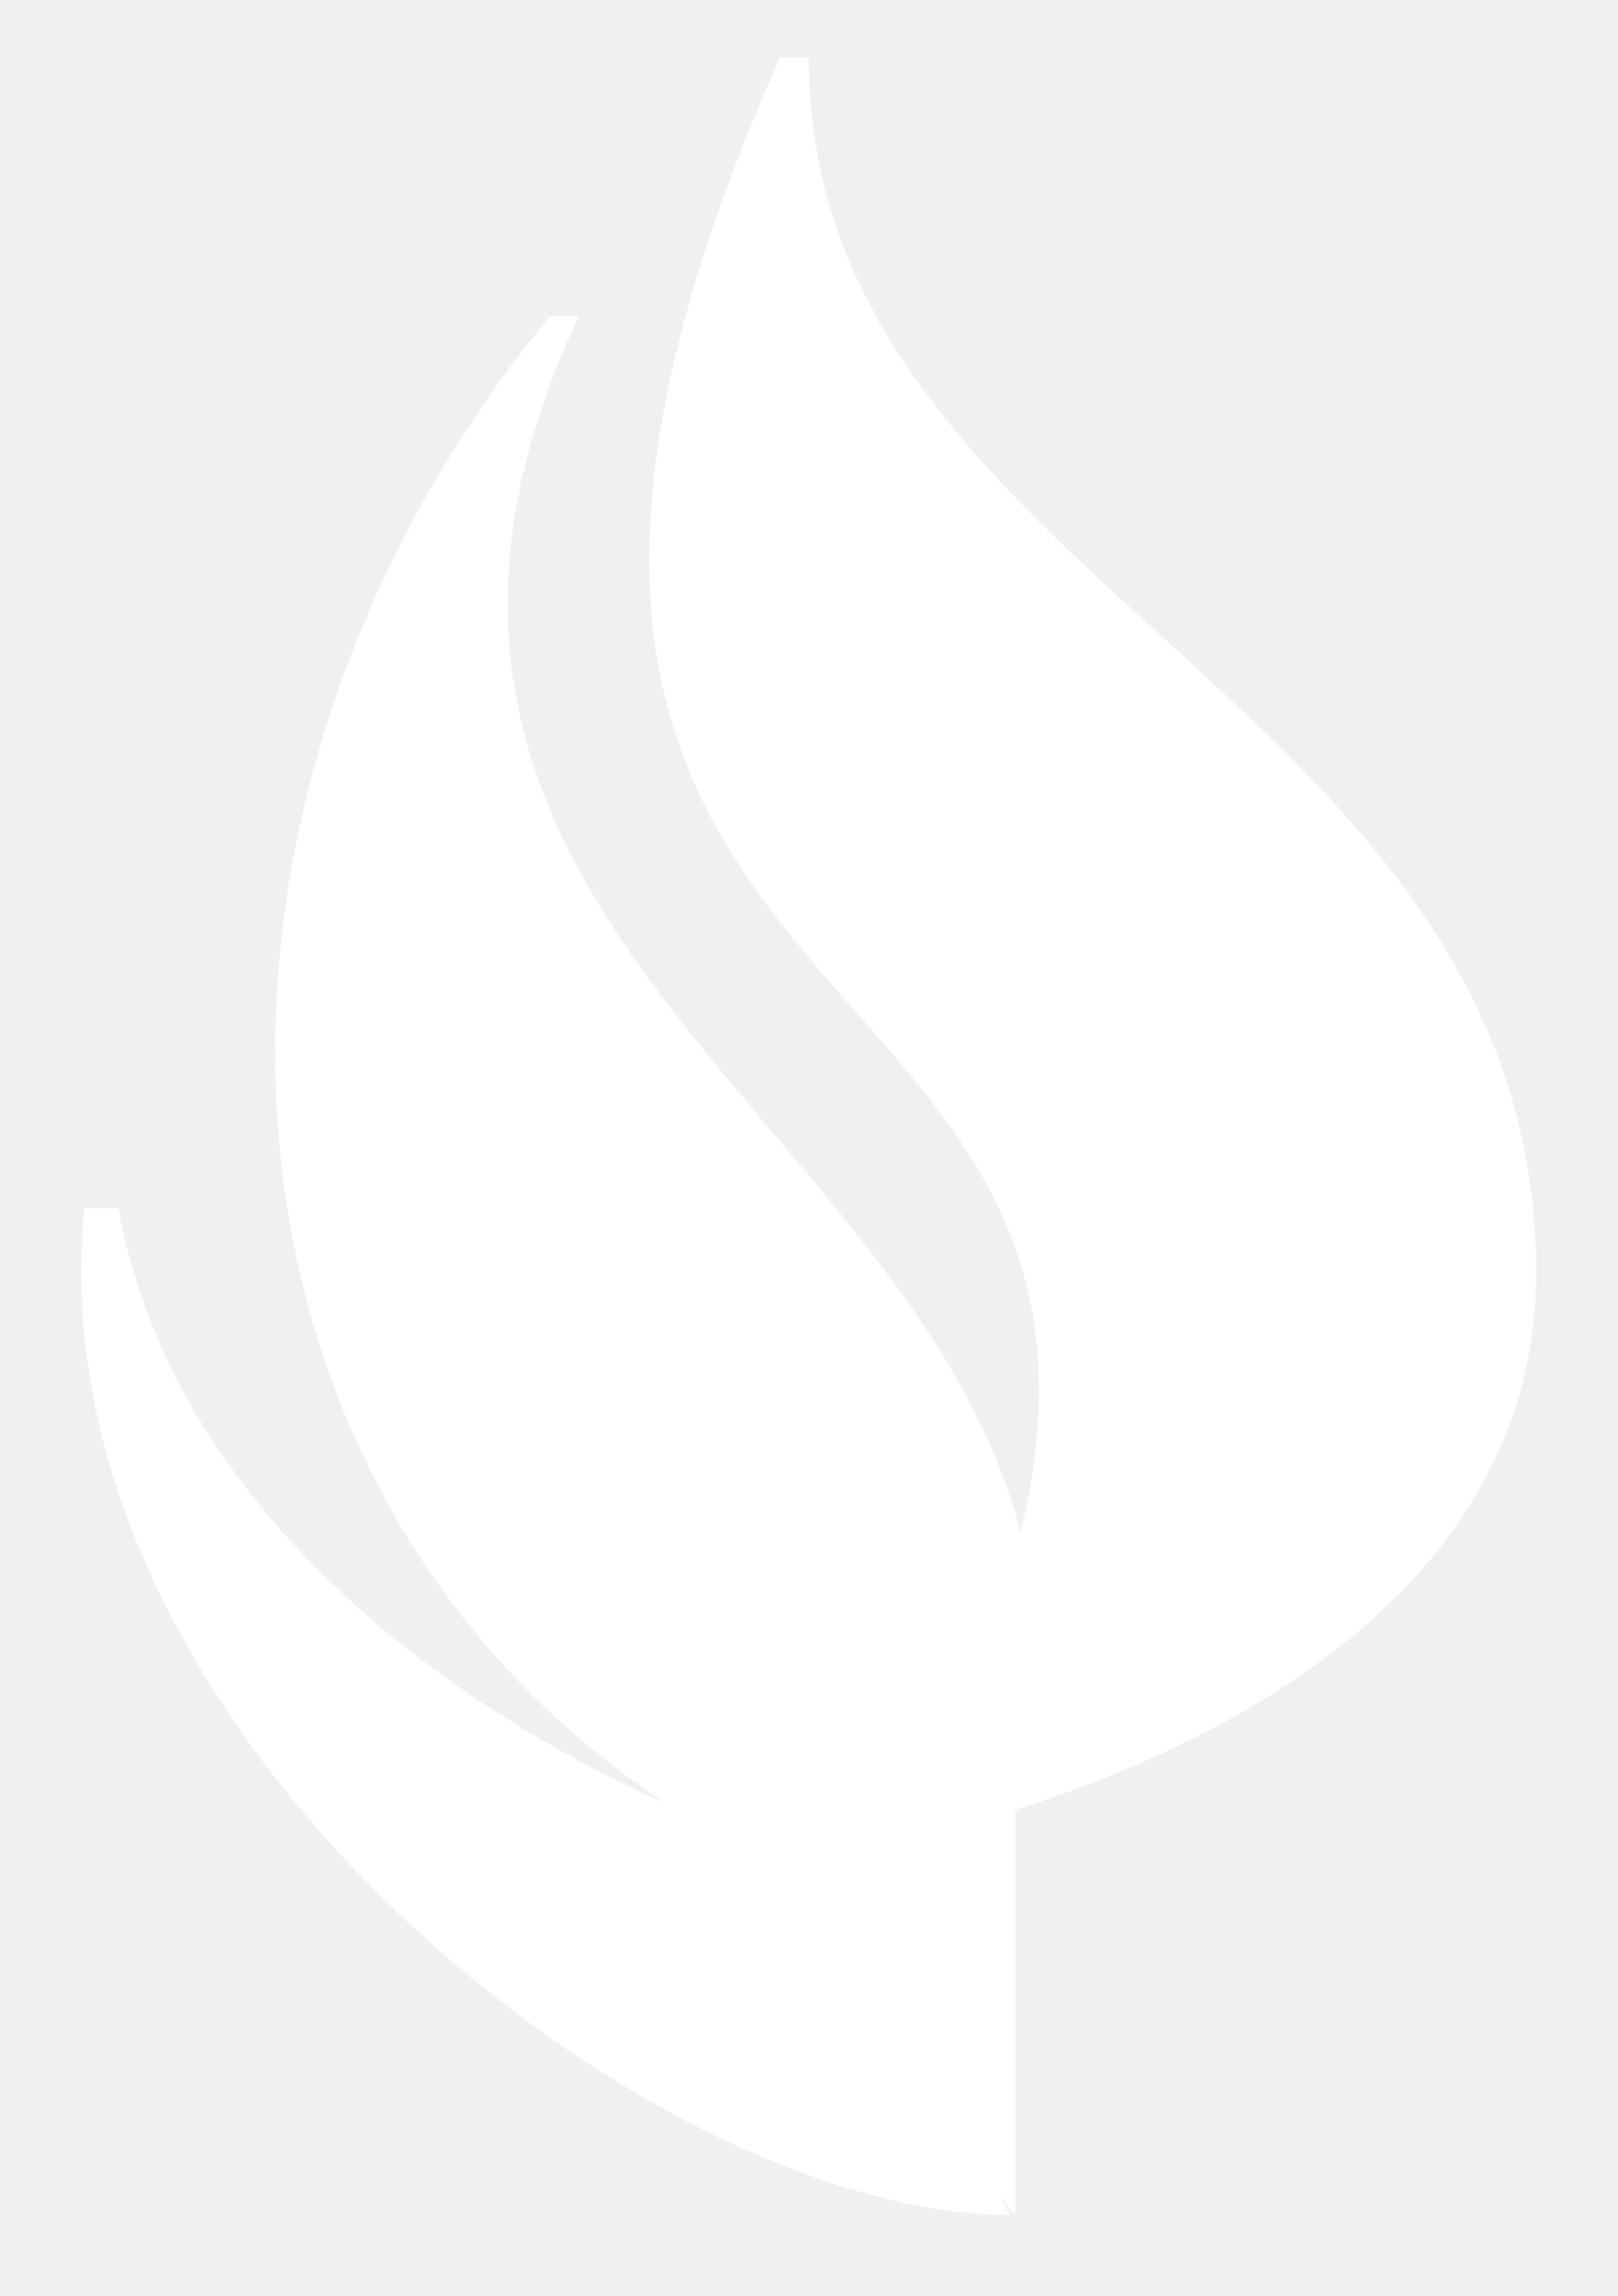
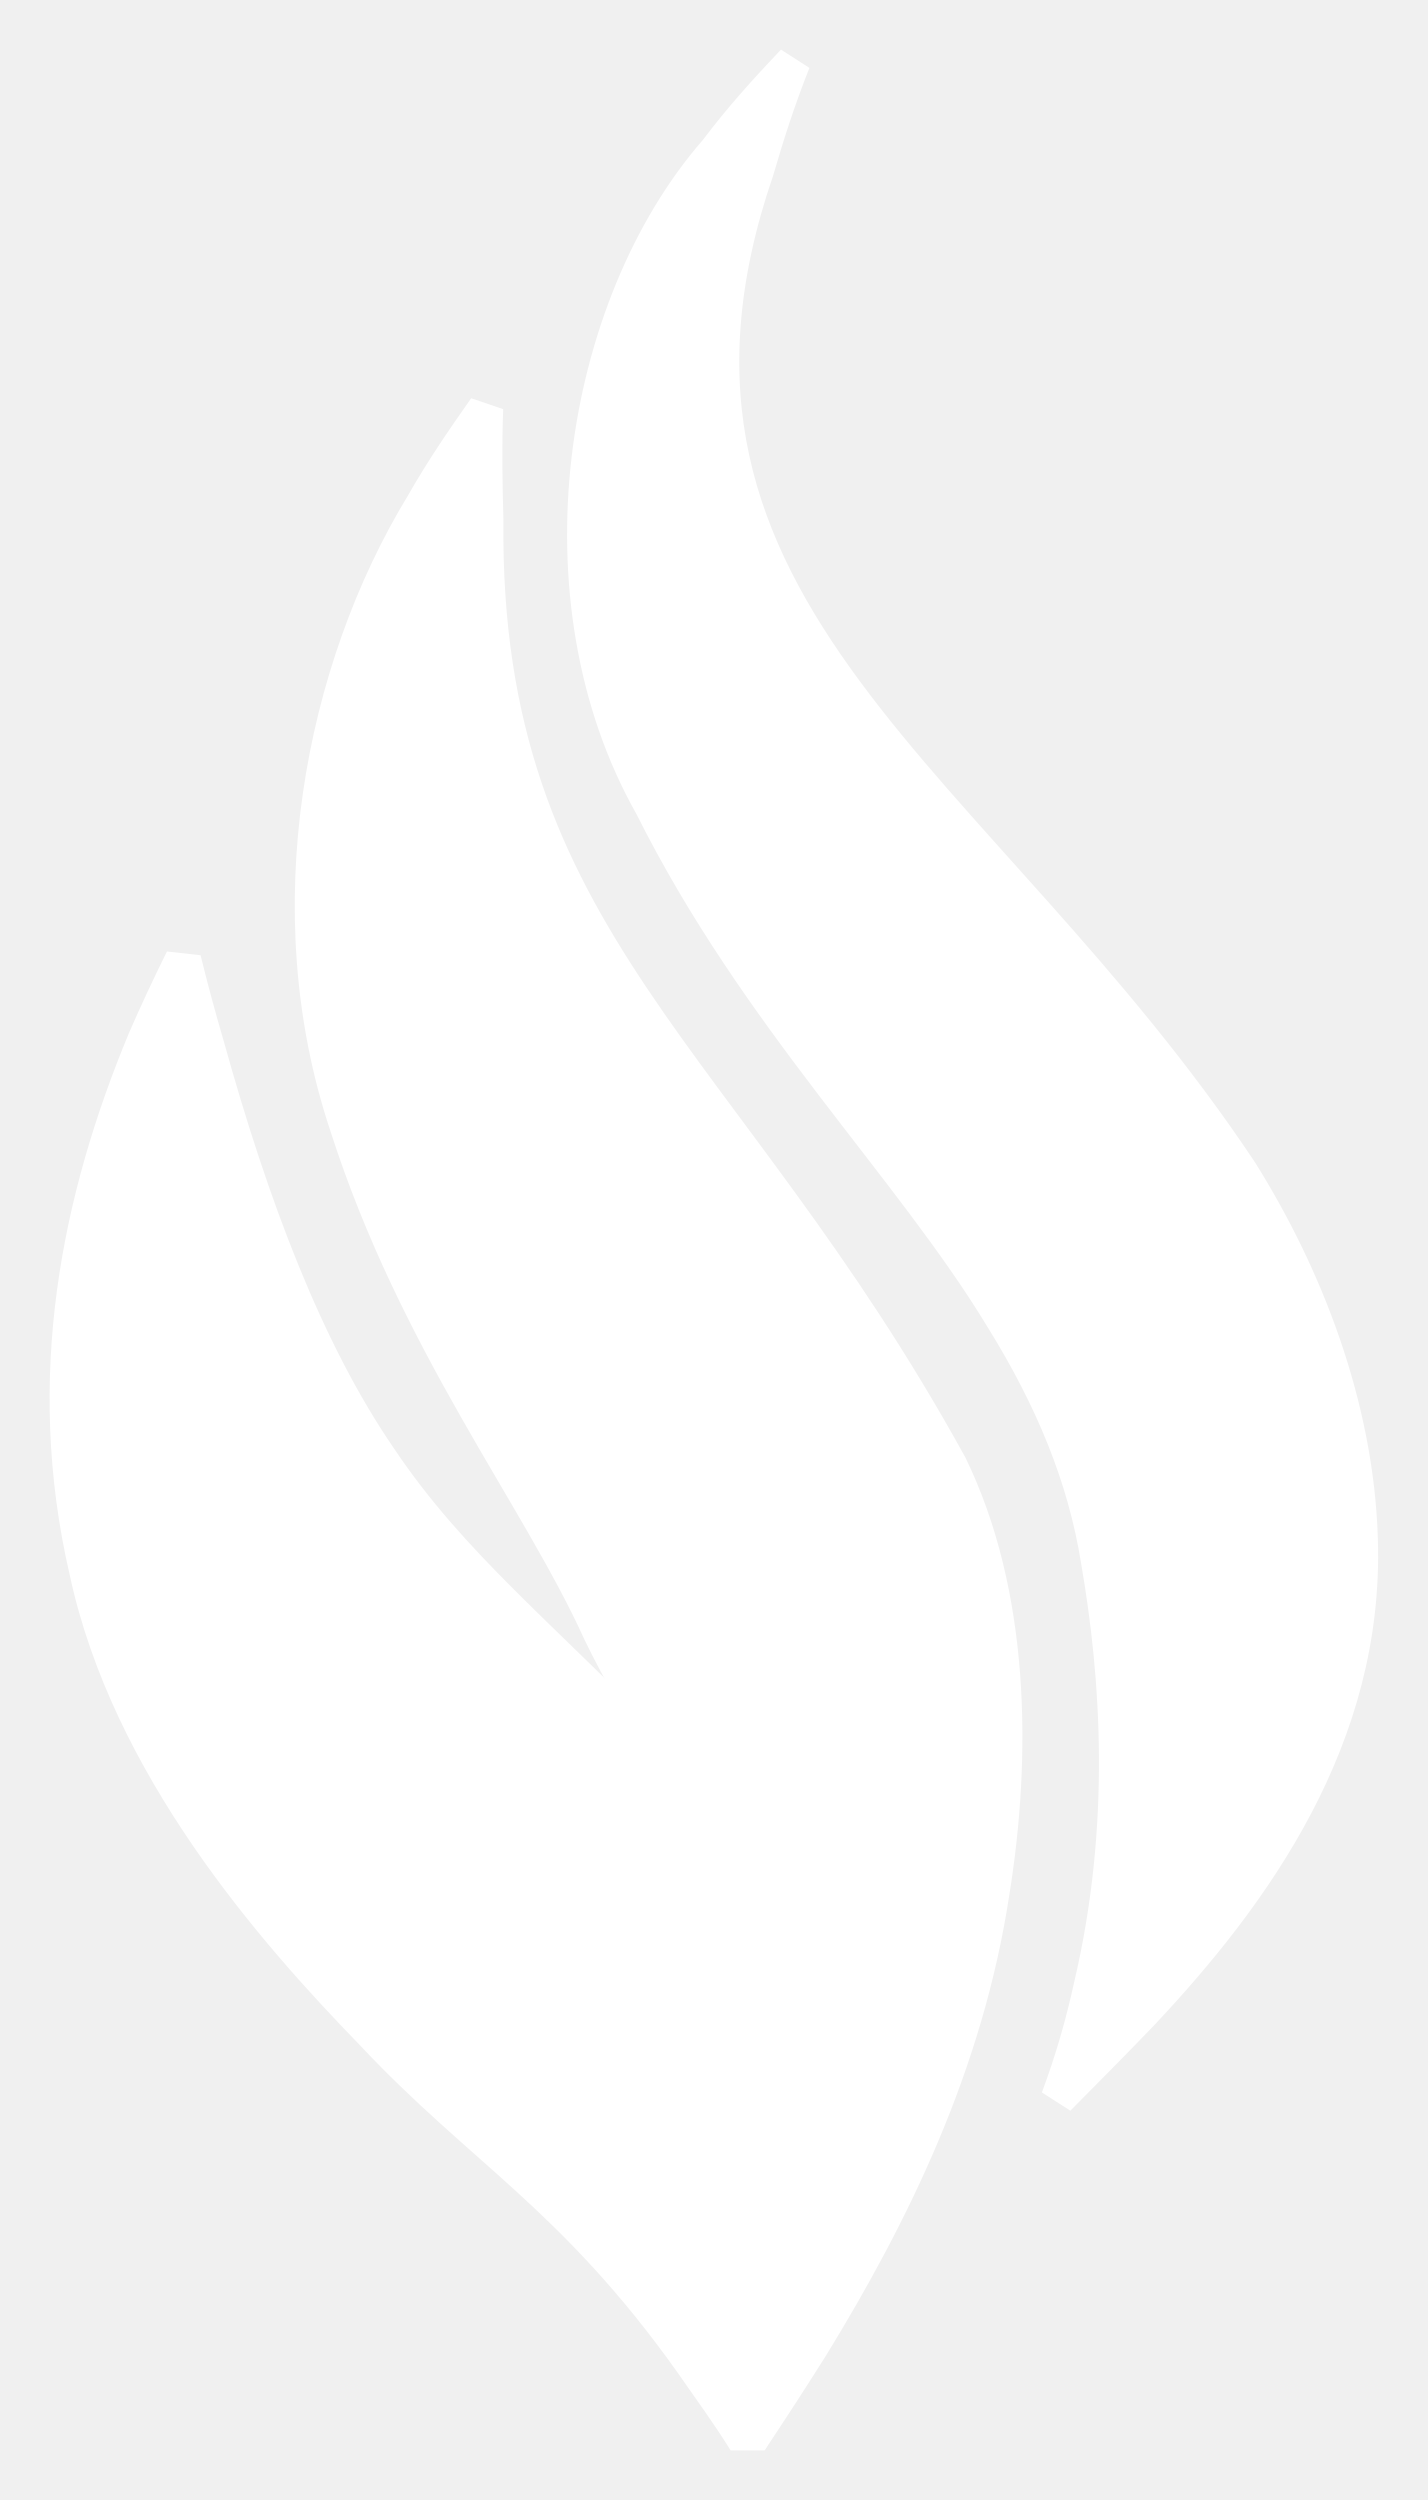
- <svg xmlns="http://www.w3.org/2000/svg" viewBox="12 0 62 88">
-   <g transform="scale(1.102564)">
-     <path d="M13.71 44.233C13.71 61.5 34 77 46 77L39 64.5C32.5 62.758 17.441 55.477 15 42H13.814C13.745 42.74 13.71 43.483 13.71 44.233Z" fill="#FFFFFF" />
-     <path d="M39 2C39 20.314 64.29 24.174 64.29 44.233C64.29 60 42 64 42 64C60.5 29.5 20.5 41.5 38 2H39Z" fill="#FFFFFF" />
-     <path d="M46.184 77L34.5 63C17.313 52.062 16 28 30 11H31C19.52 35.662 52.154 40.797 46.184 63V77Z" fill="#FFFFFF" />
-   </g>
+ <svg xmlns="http://www.w3.org/2000/svg" viewBox="227.226 16.180 554.579 971.087">
+   <path d="M541.629 42.553C537.944 40.184 534.259 37.816 530.574 35.447C519.42 47.225 509.909 57.758 500.258 70.522C445.576 133.32 427.519 249.293 474.432 332.366C515.979 415.369 575.362 473.01 610.896 531.763C629.979 562.545 642.191 592.189 647.167 623.472C654.846 667.771 658.852 724.897 644.482 786.071C641.444 800.021 637.426 814.247 631.928 828.953C635.616 831.318 639.303 833.682 642.991 836.047C654.219 824.662 665.019 813.871 675.506 802.901C719.783 755.811 764.977 693.533 762.436 614.003C760.889 560.567 740.462 508.708 714.651 467.583C612.291 313.829 470.309 251.077 527.533 84.406C531.677 70.184 535.807 57.267 541.629 42.553Z" fill="#FFFFFF" />
+   <path d="M422.68 175.125C418.534 173.708 414.389 172.292 410.243 170.875C401.266 183.628 393.349 195.216 385.708 208.626C345.611 274.493 326.885 369.611 355.546 455.446C382.903 540.755 430.517 600.649 454.242 653.04C470.172 686.271 492.767 715.257 503.619 755.505C517.002 803.776 520.708 861.973 516.412 920.65C515.568 934.236 514.138 948.413 512.044 963.153C516.136 964.718 520.228 966.282 524.32 967.847C532.667 955.282 540.616 943.041 548.152 931.048C580.067 878.98 608.828 820.422 619.238 752.509C628.056 698.028 627.369 633.815 602.182 582.26C513.697 421.388 421.024 378.957 422.774 218.272C422.396 203.89 422.1 190.415 422.68 175.125Z" fill="#FFFFFF" />
+   <path d="M305.133 387.232C300.78 386.744 296.426 386.256 292.072 385.768C286.734 396.544 281.807 407.114 277.288 417.5C251.318 479.992 236.464 551.005 254.305 627.946C270.922 705.364 327.909 770.307 366.722 810.287C410.035 856.518 445.011 873.921 490.352 937.666C497.211 947.619 504.065 956.789 511.031 968C515.412 968 519.793 968 524.174 968C531.109 956.422 537.221 945.916 542.214 933.3C579.696 857.624 543.792 746.05 488.924 695.002C441.446 645.891 407.594 619.593 380.246 578.779C352.431 538.269 331.401 482.855 313.99 420.083C310.934 409.696 307.973 398.751 305.133 387.232Z" fill="#FFFFFF" />
</svg>
